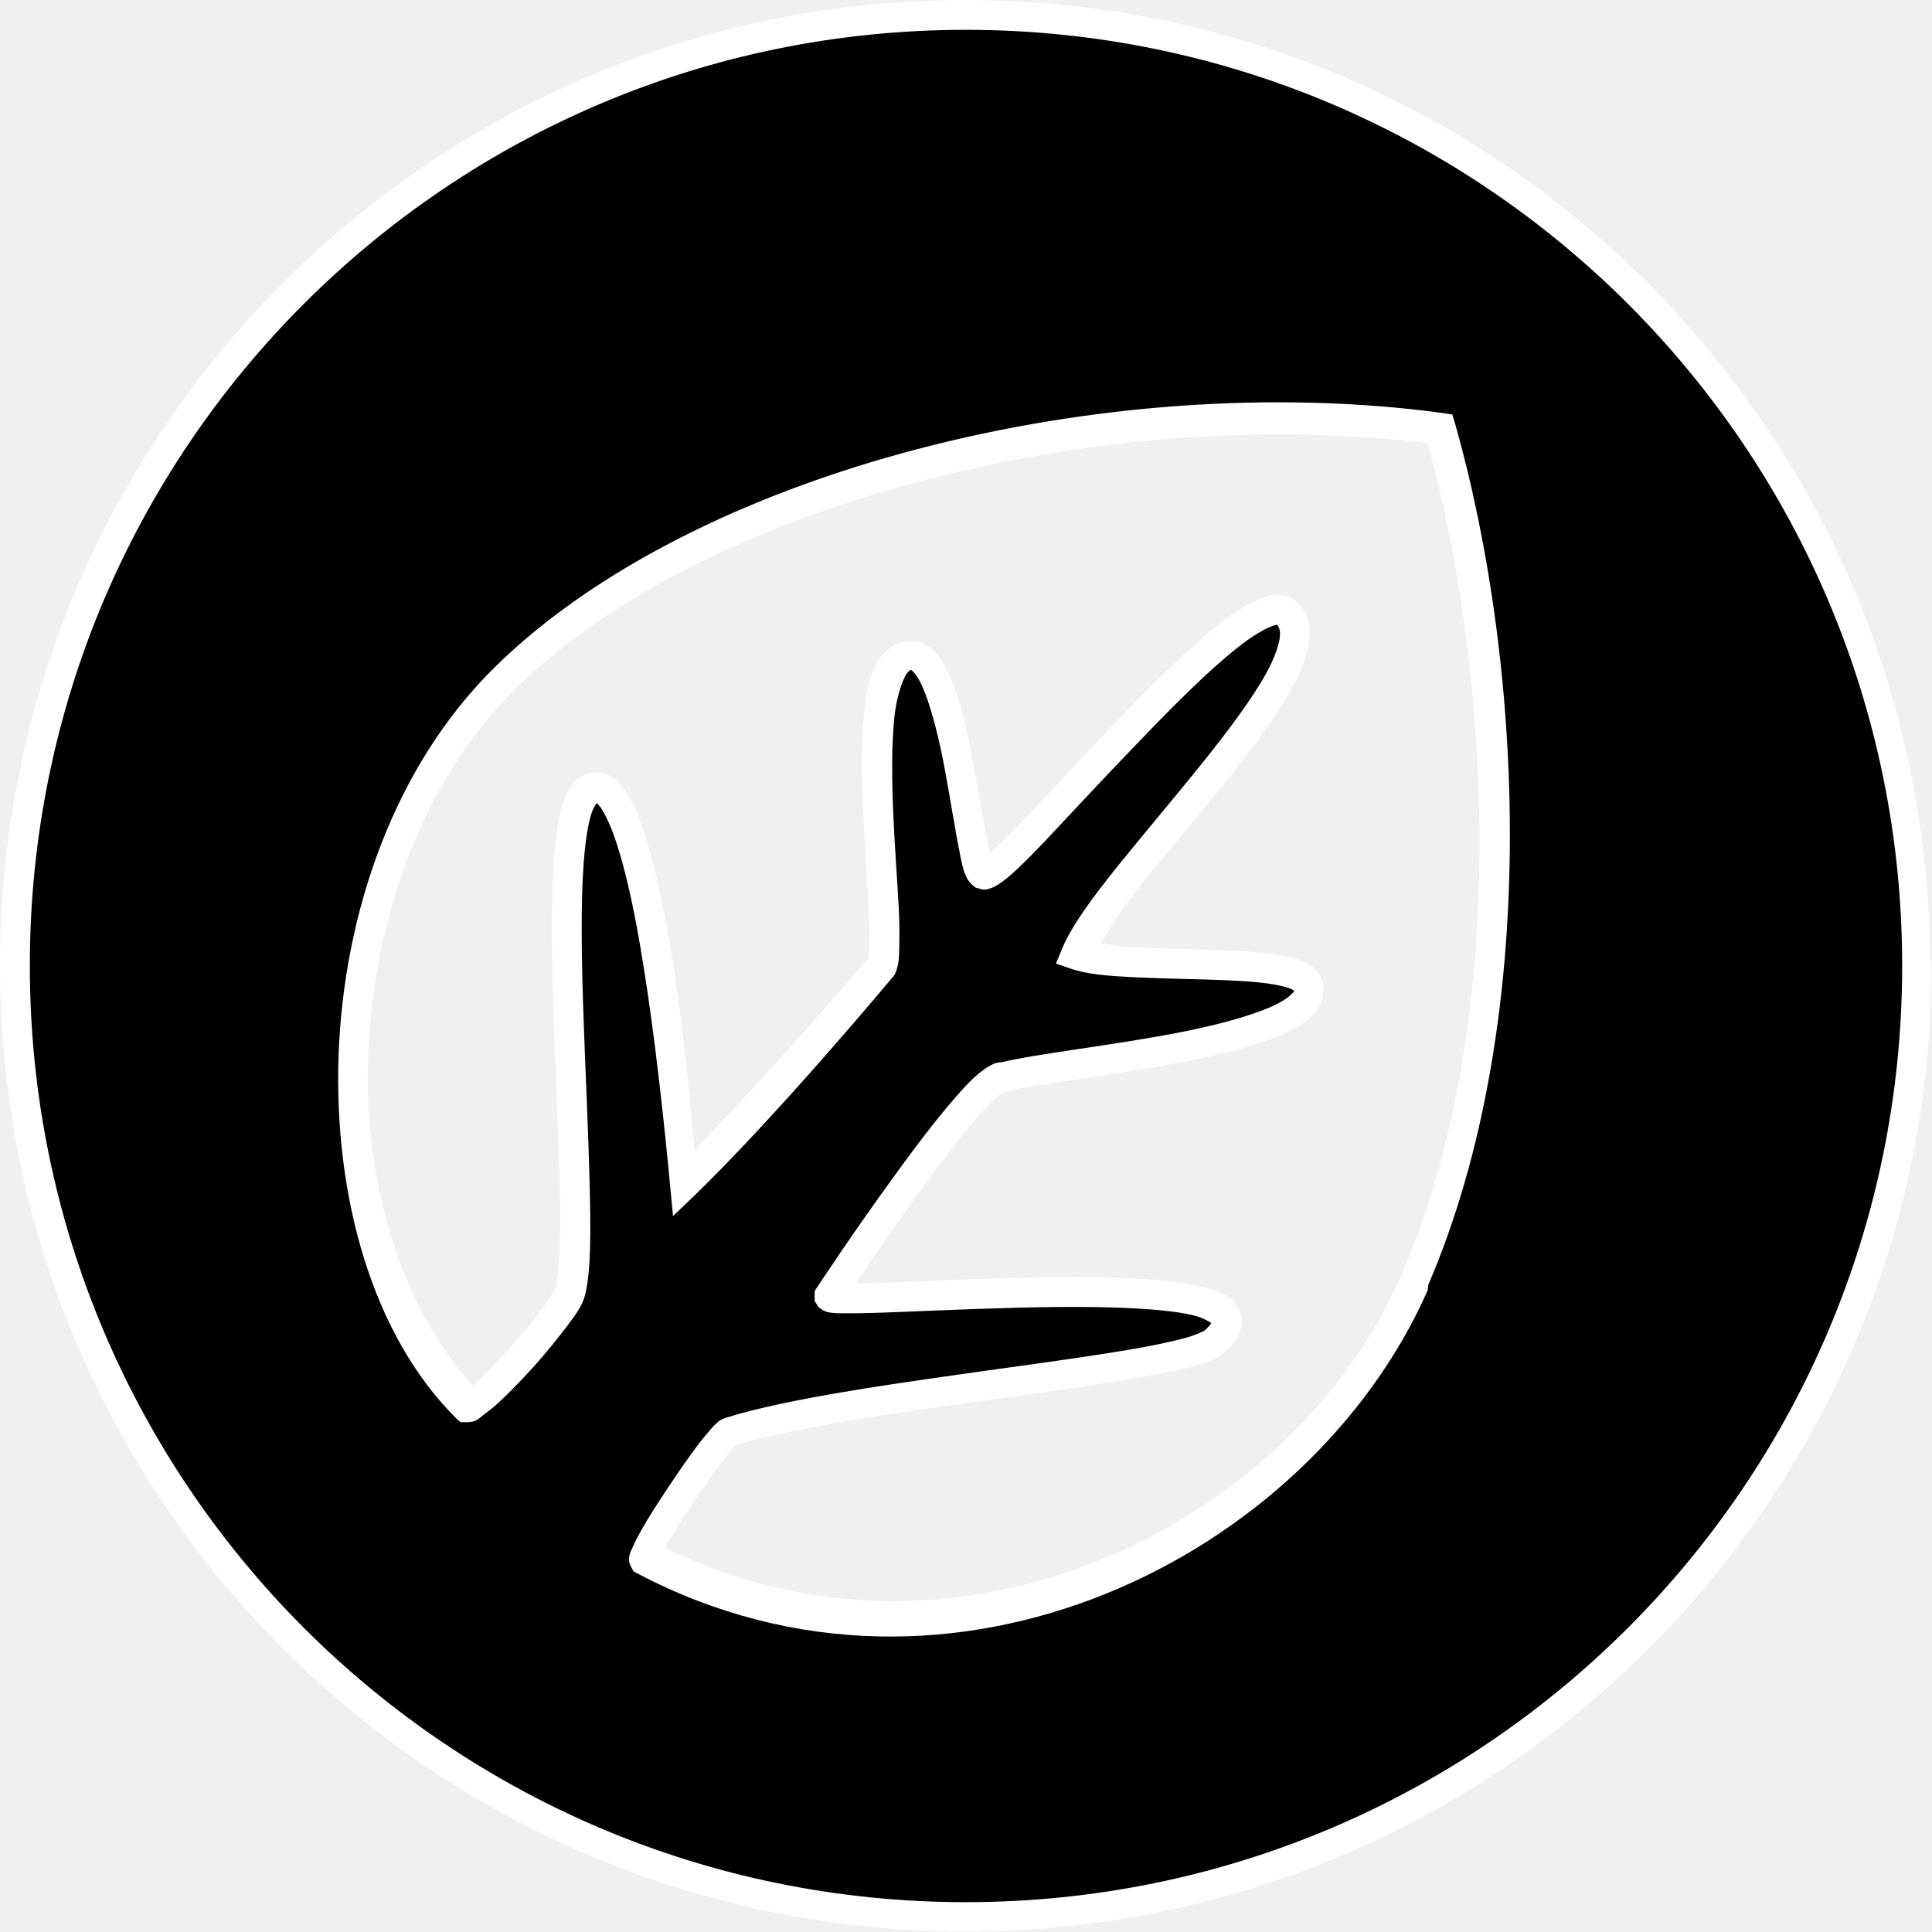
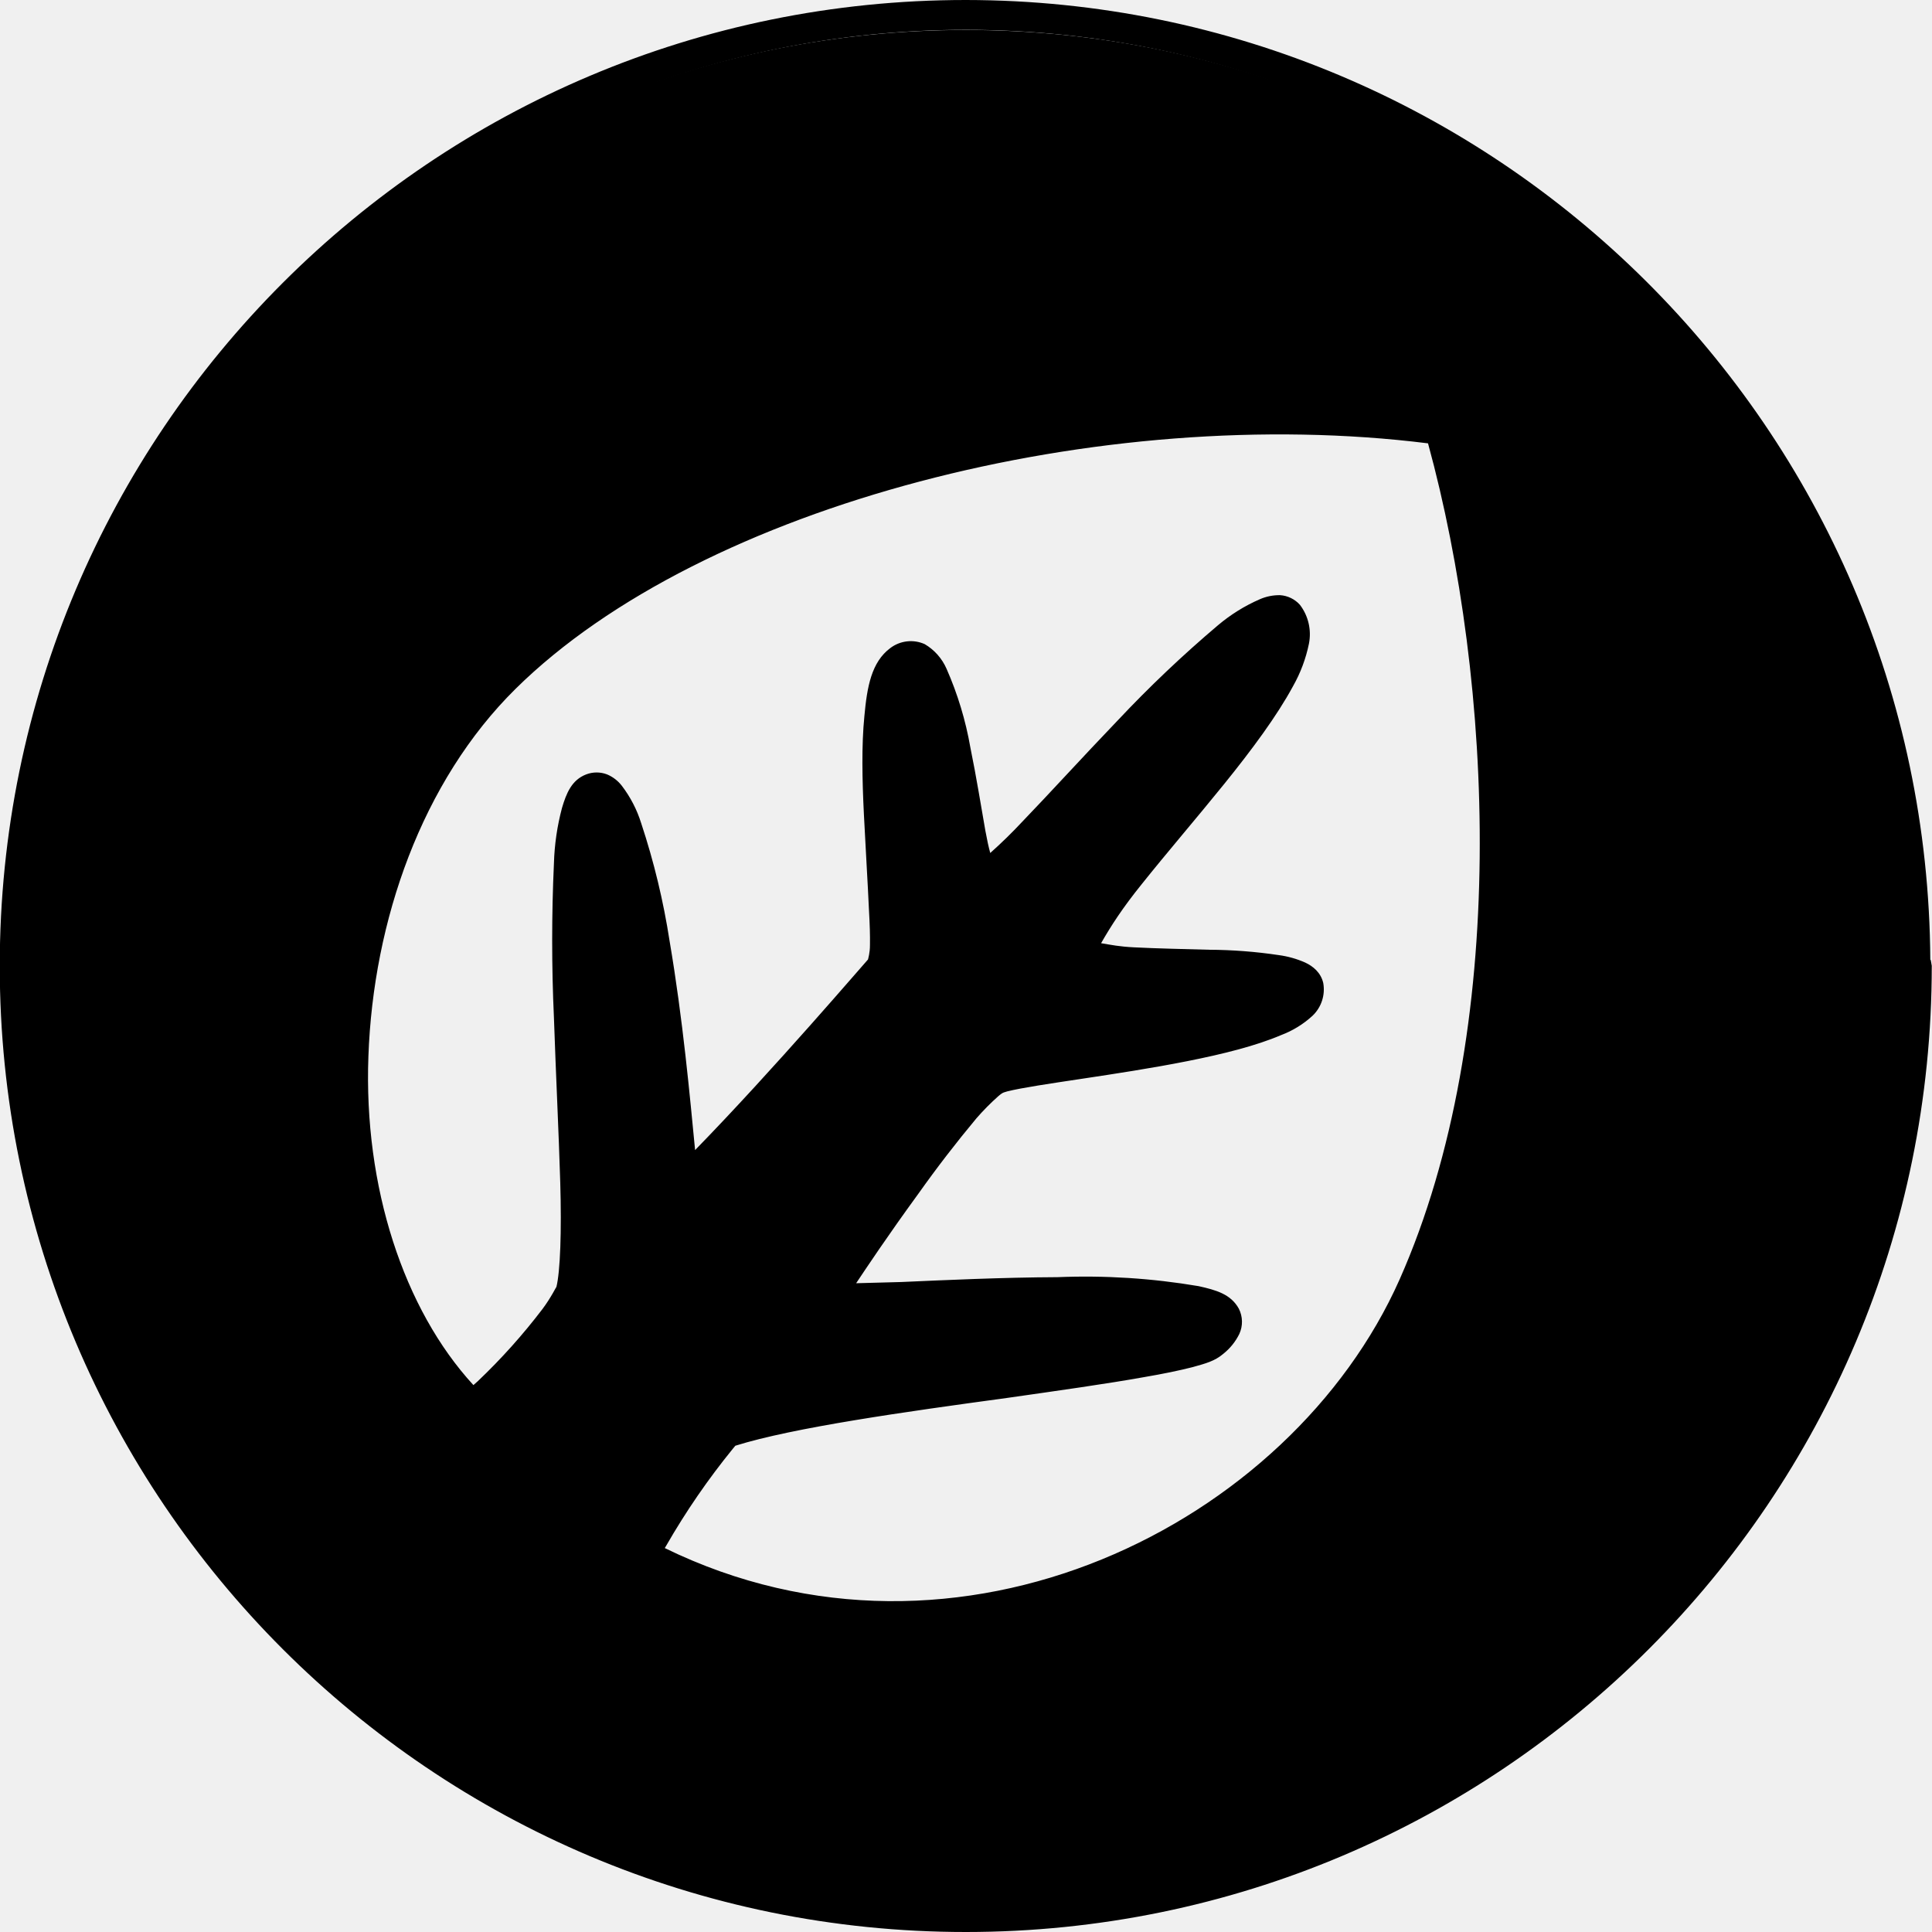
- <svg xmlns="http://www.w3.org/2000/svg" xml:space="preserve" width="65" height="65" viewBox="0 0 7.966 7.966" version="1.1" id="svg1750">
-   <defs id="defs1754" />
-   <g id="path1748">
-     <path style="color:#000000;fill:#000000;stroke-width:0.123;stroke-linecap:round;-inkscape-stroke:none" d="M 5.825,5.3 C 6.295,4.24 6.223,2.762 5.94,1.764 4.57,1.579 2.885,2.005 2.081,2.797 1.278,3.589 1.272,5.153 1.923,5.802 c 0.057,0 0.408,-0.392 0.43,-0.481 C 2.432,4.998 2.22,3.332 2.438,3.25 2.657,3.167 2.786,4.5 2.822,4.882 3.172,4.543 3.636,3.985 3.636,3.985 3.689,3.851 3.519,2.861 3.707,2.721 3.933,2.553 3.988,3.59 4.05,3.605 4.133,3.647 5.152,2.343 5.313,2.534 5.505,2.76 4.576,3.599 4.435,3.935 4.648,4.01 5.364,3.928 5.395,4.066 5.445,4.294 4.402,4.374 4.137,4.441 4.03,4.417 3.418,5.344 3.418,5.344 3.404,5.399 5.417,5.179 5.003,5.535 4.872,5.648 3.504,5.746 3.005,5.905 2.958,5.921 2.635,6.406 2.653,6.435 3.912,7.098 5.355,6.36 5.825,5.3 M 7.904,3.983 c 0,2.166 -1.756,3.922 -3.921,3.922 -2.166,0 -3.922,-1.756 -3.922,-3.922 0,-2.166 1.756,-3.922 3.922,-3.922 2.166,0 3.921,1.756 3.921,3.922" id="path3690" />
-     <path style="color:#000000;fill:#ffffff;stroke-linecap:round;-inkscape-stroke:none" d="M 3.982,0 C 1.783,0 0,1.784 0,3.982 c 0,2.199 1.784,3.982 3.982,3.982 2.199,0 3.982,-1.784 3.982,-3.982 0,-0.008 -0.004,-0.015 -0.004,-0.023 a 0.061,0.061 0 0 0 -0.002,-0.002 C 7.944,1.771 6.172,0 3.982,0 Z m 0,0.123 c 2.133,0 3.861,1.727 3.861,3.859 0,2.133 -1.729,3.861 -3.861,3.861 -2.132,0 -3.859,-1.729 -3.859,-3.861 0,-2.133 1.727,-3.859 3.859,-3.859 z M 5.949,1.703 C 4.56,1.515 2.865,1.938 2.039,2.752 1.623,3.162 1.417,3.767 1.396,4.352 1.376,4.936 1.536,5.504 1.879,5.846 l 0.02,0.018 h 0.025 c 0.042,10e-8 0.05,-0.016 0.068,-0.029 0.018,-0.013 0.039,-0.029 0.061,-0.049 0.043,-0.04 0.095,-0.093 0.145,-0.148 0.05,-0.056 0.098,-0.115 0.137,-0.166 0.038,-0.051 0.066,-0.086 0.078,-0.135 0.024,-0.099 0.023,-0.261 0.018,-0.465 -0.005,-0.204 -0.017,-0.445 -0.025,-0.678 -0.008,-0.233 -0.012,-0.459 0,-0.627 0.006,-0.084 0.016,-0.154 0.029,-0.201 0.012,-0.044 0.028,-0.055 0.025,-0.055 0.002,0.002 0.004,0.003 0.01,0.01 0.016,0.019 0.038,0.061 0.059,0.117 0.041,0.112 0.08,0.281 0.111,0.465 0.063,0.367 0.105,0.795 0.123,0.986 l 0.012,0.125 0.092,-0.088 C 3.22,4.583 3.684,4.025 3.684,4.025 l 0.006,-0.008 0.004,-0.01 c 0.013,-0.034 0.013,-0.065 0.014,-0.107 8.757e-4,-0.043 8.203e-4,-0.095 -0.002,-0.152 -0.006,-0.115 -0.017,-0.255 -0.023,-0.395 -0.006,-0.14 -0.007,-0.28 0.004,-0.389 0.011,-0.109 0.043,-0.183 0.059,-0.195 0.016,-0.012 0.008,-0.008 0.012,-0.006 0.004,0.002 0.021,0.019 0.037,0.051 0.032,0.063 0.063,0.175 0.088,0.293 0.024,0.118 0.043,0.242 0.061,0.34 0.009,0.049 0.017,0.092 0.025,0.125 0.004,0.017 0.009,0.031 0.016,0.045 0.003,0.007 0.007,0.013 0.014,0.021 0.003,0.004 0.008,0.009 0.014,0.014 0.003,0.002 0.009,0.008 0.01,0.008 4.795e-4,2.475e-4 0.015,0.004 0.016,0.004 0.002,5.259e-4 0.003,0.002 0.004,0.002 0.005,0.001 0.011,0.002 0.016,0.002 0.009,1.15e-5 0.015,-0.002 0.021,-0.004 0.013,-0.004 0.022,-0.008 0.031,-0.014 0.018,-0.011 0.035,-0.024 0.055,-0.041 0.039,-0.034 0.085,-0.081 0.141,-0.139 C 4.414,3.356 4.555,3.204 4.697,3.057 4.839,2.909 4.983,2.765 5.098,2.674 c 0.057,-0.046 0.108,-0.077 0.141,-0.09 0.015,-0.006 0.023,-0.008 0.027,-0.008 0.009,0.012 0.015,0.026 0.01,0.059 -0.006,0.034 -0.023,0.082 -0.053,0.137 C 5.164,2.88 5.063,3.015 4.951,3.154 4.839,3.293 4.716,3.438 4.611,3.568 4.506,3.699 4.42,3.814 4.379,3.912 l -0.025,0.061 0.061,0.021 c 0.067,0.023 0.154,0.03 0.254,0.035 0.1,0.005 0.209,0.007 0.312,0.01 0.104,0.003 0.203,0.008 0.271,0.02 0.034,0.006 0.06,0.013 0.074,0.02 0.014,0.007 0.012,0.01 0.01,0.002 0.001,0.006 0.001,0.007 -0.014,0.021 -0.015,0.015 -0.046,0.034 -0.09,0.053 -0.087,0.037 -0.217,0.072 -0.359,0.1 -0.284,0.056 -0.606,0.09 -0.752,0.127 h 0.029 c -0.03,-0.007 -0.052,0.003 -0.068,0.012 -0.017,0.009 -0.031,0.02 -0.047,0.033 C 4.004,4.452 3.971,4.488 3.934,4.531 3.859,4.617 3.771,4.733 3.688,4.848 3.52,5.078 3.367,5.311 3.367,5.311 l -0.006,0.008 -0.002,0.01 c -1.14e-4,4.341e-4 -1.314e-4,0.035 0,0.035 1.314e-4,4.009e-4 0.015,0.025 0.016,0.025 3.726e-4,3.684e-4 0.011,0.009 0.016,0.012 0.004,0.002 0.009,0.005 0.012,0.006 0.013,0.005 0.02,0.005 0.029,0.006 0.019,0.002 0.039,0.002 0.066,0.002 0.055,-2.1e-6 0.132,-0.002 0.223,-0.006 0.181,-0.007 0.417,-0.018 0.641,-0.02 0.223,-0.002 0.434,0.006 0.553,0.033 0.055,0.013 0.078,0.034 0.08,0.033 -0.004,0.006 -0.012,0.017 -0.031,0.033 0.002,-0.002 -0.03,0.016 -0.078,0.029 -0.048,0.013 -0.113,0.027 -0.189,0.041 -0.153,0.027 -0.352,0.055 -0.562,0.084 -0.421,0.059 -0.885,0.122 -1.146,0.205 -0.02,0.007 -0.026,0.013 -0.033,0.02 -0.008,0.007 -0.016,0.015 -0.023,0.023 -0.015,0.017 -0.032,0.038 -0.051,0.062 -0.038,0.05 -0.082,0.113 -0.125,0.178 -0.043,0.064 -0.084,0.128 -0.113,0.18 -0.015,0.026 -0.026,0.049 -0.035,0.068 -0.004,0.01 -0.009,0.019 -0.012,0.029 -0.001,0.005 -0.003,0.011 -0.004,0.02 -2.094e-4,0.004 0.002,0.015 0.002,0.016 1.16e-4,6.712e-4 0.009,0.023 0.01,0.023 l 0.008,0.014 0.016,0.008 c 1.293,0.681 2.771,-0.071 3.256,-1.164 0.004,-0.009 0.002,-0.022 0.006,-0.031 C 6.353,4.214 6.284,2.751 6,1.748 l -0.012,-0.039 z m -0.062,0.125 c 0.27,0.985 0.337,2.423 -0.117,3.447 -0.448,1.011 -1.818,1.7 -3.029,1.107 0.002,-0.004 0.003,-0.005 0.006,-0.01 0.027,-0.048 0.068,-0.111 0.109,-0.174 0.042,-0.063 0.086,-0.125 0.121,-0.172 0.018,-0.023 0.033,-0.042 0.045,-0.055 0.005,-0.005 0.007,-0.009 0.01,-0.012 0.239,-0.075 0.701,-0.139 1.119,-0.197 0.21,-0.029 0.41,-0.058 0.566,-0.086 0.078,-0.014 0.145,-0.026 0.199,-0.041 0.054,-0.015 0.092,-0.025 0.127,-0.055 C 5.073,5.556 5.096,5.531 5.109,5.5 5.123,5.469 5.124,5.427 5.107,5.396 5.074,5.336 5.013,5.319 4.941,5.303 4.799,5.27 4.586,5.264 4.359,5.266 c -0.227,0.002 -0.465,0.012 -0.645,0.02 -0.077,0.003 -0.136,0.005 -0.186,0.006 0.043,-0.064 0.124,-0.187 0.258,-0.371 0.083,-0.114 0.168,-0.228 0.238,-0.309 0.035,-0.04 0.067,-0.072 0.09,-0.092 0.01,-0.009 0.019,-0.013 0.023,-0.016 L 4.152,4.5 C 4.272,4.47 4.605,4.433 4.896,4.375 5.042,4.346 5.178,4.312 5.281,4.268 5.333,4.246 5.377,4.221 5.41,4.188 5.444,4.154 5.466,4.103 5.455,4.053 5.446,4.01 5.413,3.984 5.381,3.969 5.349,3.953 5.312,3.944 5.271,3.938 5.19,3.924 5.09,3.919 4.984,3.916 4.879,3.913 4.77,3.911 4.674,3.906 4.615,3.903 4.581,3.895 4.539,3.889 4.579,3.819 4.627,3.744 4.707,3.645 4.81,3.516 4.933,3.373 5.047,3.232 5.161,3.091 5.264,2.953 5.33,2.83 5.363,2.769 5.387,2.711 5.396,2.654 5.406,2.598 5.397,2.539 5.359,2.494 5.339,2.47 5.307,2.455 5.277,2.453 c -0.03,-0.002 -0.057,0.007 -0.084,0.018 C 5.139,2.492 5.084,2.529 5.021,2.578 4.897,2.677 4.751,2.822 4.607,2.971 4.464,3.12 4.324,3.274 4.215,3.387 4.16,3.443 4.115,3.489 4.082,3.518 4.076,3.492 4.069,3.464 4.062,3.426 4.045,3.33 4.025,3.204 4,3.082 3.975,2.96 3.946,2.843 3.902,2.758 3.881,2.715 3.855,2.679 3.812,2.656 3.77,2.634 3.711,2.642 3.67,2.672 3.592,2.73 3.574,2.833 3.562,2.953 c -0.012,0.12 -0.008,0.262 -0.002,0.404 0.006,0.142 0.016,0.284 0.021,0.396 0.003,0.056 0.005,0.105 0.004,0.143 -6.804e-4,0.033 -0.007,0.053 -0.008,0.059 -0.009,0.011 -0.392,0.458 -0.713,0.787 C 2.844,4.526 2.816,4.204 2.76,3.881 2.727,3.694 2.688,3.521 2.643,3.395 2.62,3.331 2.595,3.28 2.562,3.24 2.546,3.221 2.528,3.204 2.502,3.193 c -0.026,-0.011 -0.059,-0.01 -0.086,0 -0.061,0.023 -0.082,0.077 -0.1,0.139 -0.017,0.061 -0.027,0.138 -0.033,0.227 -0.012,0.177 -0.008,0.404 0,0.639 0.008,0.234 0.02,0.476 0.025,0.678 0.005,0.202 -2.004e-4,0.369 -0.016,0.432 0.001,-0.004 -0.021,0.043 -0.057,0.09 -0.035,0.047 -0.083,0.105 -0.131,0.158 -0.048,0.053 -0.098,0.105 -0.137,0.141 -0.007,0.007 -0.011,0.01 -0.018,0.016 C 1.664,5.399 1.498,4.894 1.518,4.355 1.538,3.797 1.738,3.222 2.125,2.84 2.897,2.078 4.543,1.66 5.887,1.828 Z" id="path3692" />
-   </g>
+ <svg xmlns="http://www.w3.org/2000/svg" viewBox="0 0 7.966 7.966">
+   <path d="M5.825 5.3c.47-1.06.398-2.538.115-3.536-1.37-.185-3.055.24-3.859 1.033s-.809 2.356-.158 3.005c.057 0 .408-.392.43-.48.08-.324-.133-1.99.085-2.072s.348 1.25.384 1.632c.35-.339.814-.897.814-.897.053-.134-.117-1.124.071-1.264.226-.168.281.869.343.884.083.042 1.102-1.262 1.263-1.071.192.226-.737 1.065-.878 1.401.213.075.93-.007.96.131.05.228-.993.308-1.258.375-.107-.024-.719.903-.719.903-.014.055 1.999-.165 1.585.19-.13.114-1.5.212-1.998.371-.047.016-.37.5-.352.53 1.259.663 2.702-.075 3.172-1.135m2.08-1.317a3.922 3.922 0 1 1-7.844 0 3.922 3.922 0 0 1 7.843 0" />
+   <path d="M3.982 0a3.983 3.983 0 1 0 3.983 3.982q-.002-.011-.004-.023l-.002-.002A3.98 3.98 0 0 0 3.982 0m0 .123a3.86 3.86 0 1 1 0 7.72 3.86 3.86 0 0 1-3.859-3.86 3.86 3.86 0 0 1 3.86-3.86m1.967 1.58c-1.389-.188-3.084.235-3.91 1.049-.416.41-.622 1.015-.643 1.6-.02.584.14 1.152.483 1.494l.02.017h.025c.042 0 .05-.016.068-.029a1 1 0 0 0 .06-.049 2.3 2.3 0 0 0 .282-.314c.038-.052.066-.087.078-.135.024-.099.023-.26.018-.465-.006-.204-.018-.445-.026-.678a7 7 0 0 1 0-.627c.006-.084.016-.154.03-.2.012-.044.028-.055.025-.055l.01.01c.016.019.038.06.058.117.041.112.08.28.112.464.063.367.104.796.123.987l.011.125.092-.088c.355-.343.819-.9.819-.9l.005-.008.004-.01c.014-.034.013-.065.014-.108q0-.064-.002-.152c-.005-.115-.017-.255-.023-.394-.006-.14-.007-.28.004-.39.01-.108.042-.183.058-.194s.008-.009.012-.006.02.02.037.05c.032.063.063.175.088.293s.043.242.06.34q.014.075.026.125.006.025.015.045a.1.1 0 0 0 .028.035l.01.008.015.004.004.002.016.002q.013 0 .021-.004a.1.1 0 0 0 .031-.014.4.4 0 0 0 .055-.04q.059-.052.14-.14c.112-.114.253-.266.395-.413.142-.148.286-.292.4-.383a.6.6 0 0 1 .141-.09.1.1 0 0 1 .028-.008c.009.012.015.027.01.059a.5.5 0 0 1-.053.136c-.059.11-.16.244-.272.383-.112.14-.235.284-.34.414a1.7 1.7 0 0 0-.232.344l-.025.06.06.022a1 1 0 0 0 .254.035c.1.005.208.007.312.01s.203.008.272.02q.052.008.074.02c.014.006.012.009.01.001.001.006.001.007-.014.022a.3.3 0 0 1-.09.052 2 2 0 0 1-.359.1c-.284.056-.606.09-.752.127h.03a.1.1 0 0 0-.069.012.3.3 0 0 0-.047.033 1 1 0 0 0-.101.105 5 5 0 0 0-.247.317c-.167.23-.32.463-.32.463l-.006.007-.002.01v.035l.016.026s.011.01.016.011l.011.006c.013.005.02.005.03.006q.026.003.066.002c.055 0 .132-.002.223-.006.18-.007.417-.018.64-.02.224-.001.435.006.553.034.055.013.079.034.08.033a.2.2 0 0 1-.031.033c.002-.001-.03.017-.078.03a2 2 0 0 1-.19.04c-.152.028-.352.055-.562.085-.42.058-.886.121-1.147.205-.02.006-.025.012-.033.02l-.023.023-.051.062a4 4 0 0 0-.274.426l-.011.03q-.003.006-.004.019l.002.015.01.024.007.013.016.008c1.293.682 2.771-.07 3.256-1.164.004-.01.002-.022.006-.031.466-1.079.397-2.542.113-3.545l-.012-.039zm-.062.125c.27.986.337 2.423-.117 3.447-.449 1.011-1.818 1.7-3.03 1.108l.006-.01a3 3 0 0 1 .275-.4l.01-.012c.239-.075.701-.14 1.12-.197.21-.03.41-.058.566-.086q.117-.02.199-.041c.054-.015.092-.025.127-.055a.24.24 0 0 0 .066-.082.12.12 0 0 0-.002-.104c-.033-.06-.094-.077-.166-.093a2.8 2.8 0 0 0-.582-.037c-.226.001-.464.012-.644.02l-.186.005c.043-.064.124-.187.258-.371a5 5 0 0 1 .238-.309 1 1 0 0 1 .09-.091q.016-.014.024-.016l.013-.004c.12-.03.453-.067.744-.125.146-.029.282-.063.385-.107a.4.4 0 0 0 .13-.08.15.15 0 0 0 .044-.135c-.01-.043-.042-.069-.074-.084a.4.4 0 0 0-.11-.031 2 2 0 0 0-.287-.022c-.105-.003-.214-.005-.31-.01-.06-.003-.093-.01-.135-.017.04-.07.088-.145.168-.244.103-.129.226-.272.34-.413s.217-.28.283-.402a.6.6 0 0 0 .066-.176.2.2 0 0 0-.037-.16.12.12 0 0 0-.082-.04.2.2 0 0 0-.084.017.7.7 0 0 0-.172.107 5 5 0 0 0-.414.393c-.143.149-.283.303-.392.416a2 2 0 0 1-.133.13q-.01-.036-.02-.091c-.017-.096-.037-.222-.062-.344a1.4 1.4 0 0 0-.098-.324.22.22 0 0 0-.09-.102.14.14 0 0 0-.142.016c-.078.058-.096.16-.107.281-.012.12-.009.262-.002.404s.016.284.021.397q.005.085.004.142c0 .034-.007.054-.008.06-.01.01-.392.457-.713.786-.021-.216-.05-.538-.105-.861a3 3 0 0 0-.117-.486.5.5 0 0 0-.08-.155.15.15 0 0 0-.061-.047.12.12 0 0 0-.086 0c-.06.023-.082.078-.1.139a1 1 0 0 0-.033.227 7 7 0 0 0 0 .638c.008.235.02.476.026.678s0 .369-.016.432c.001-.005-.021.042-.057.09a2.5 2.5 0 0 1-.267.298l-.018.016c-.287-.312-.453-.817-.433-1.356.02-.558.22-1.133.607-1.515.772-.762 2.418-1.18 3.762-1.012" />
</svg>
